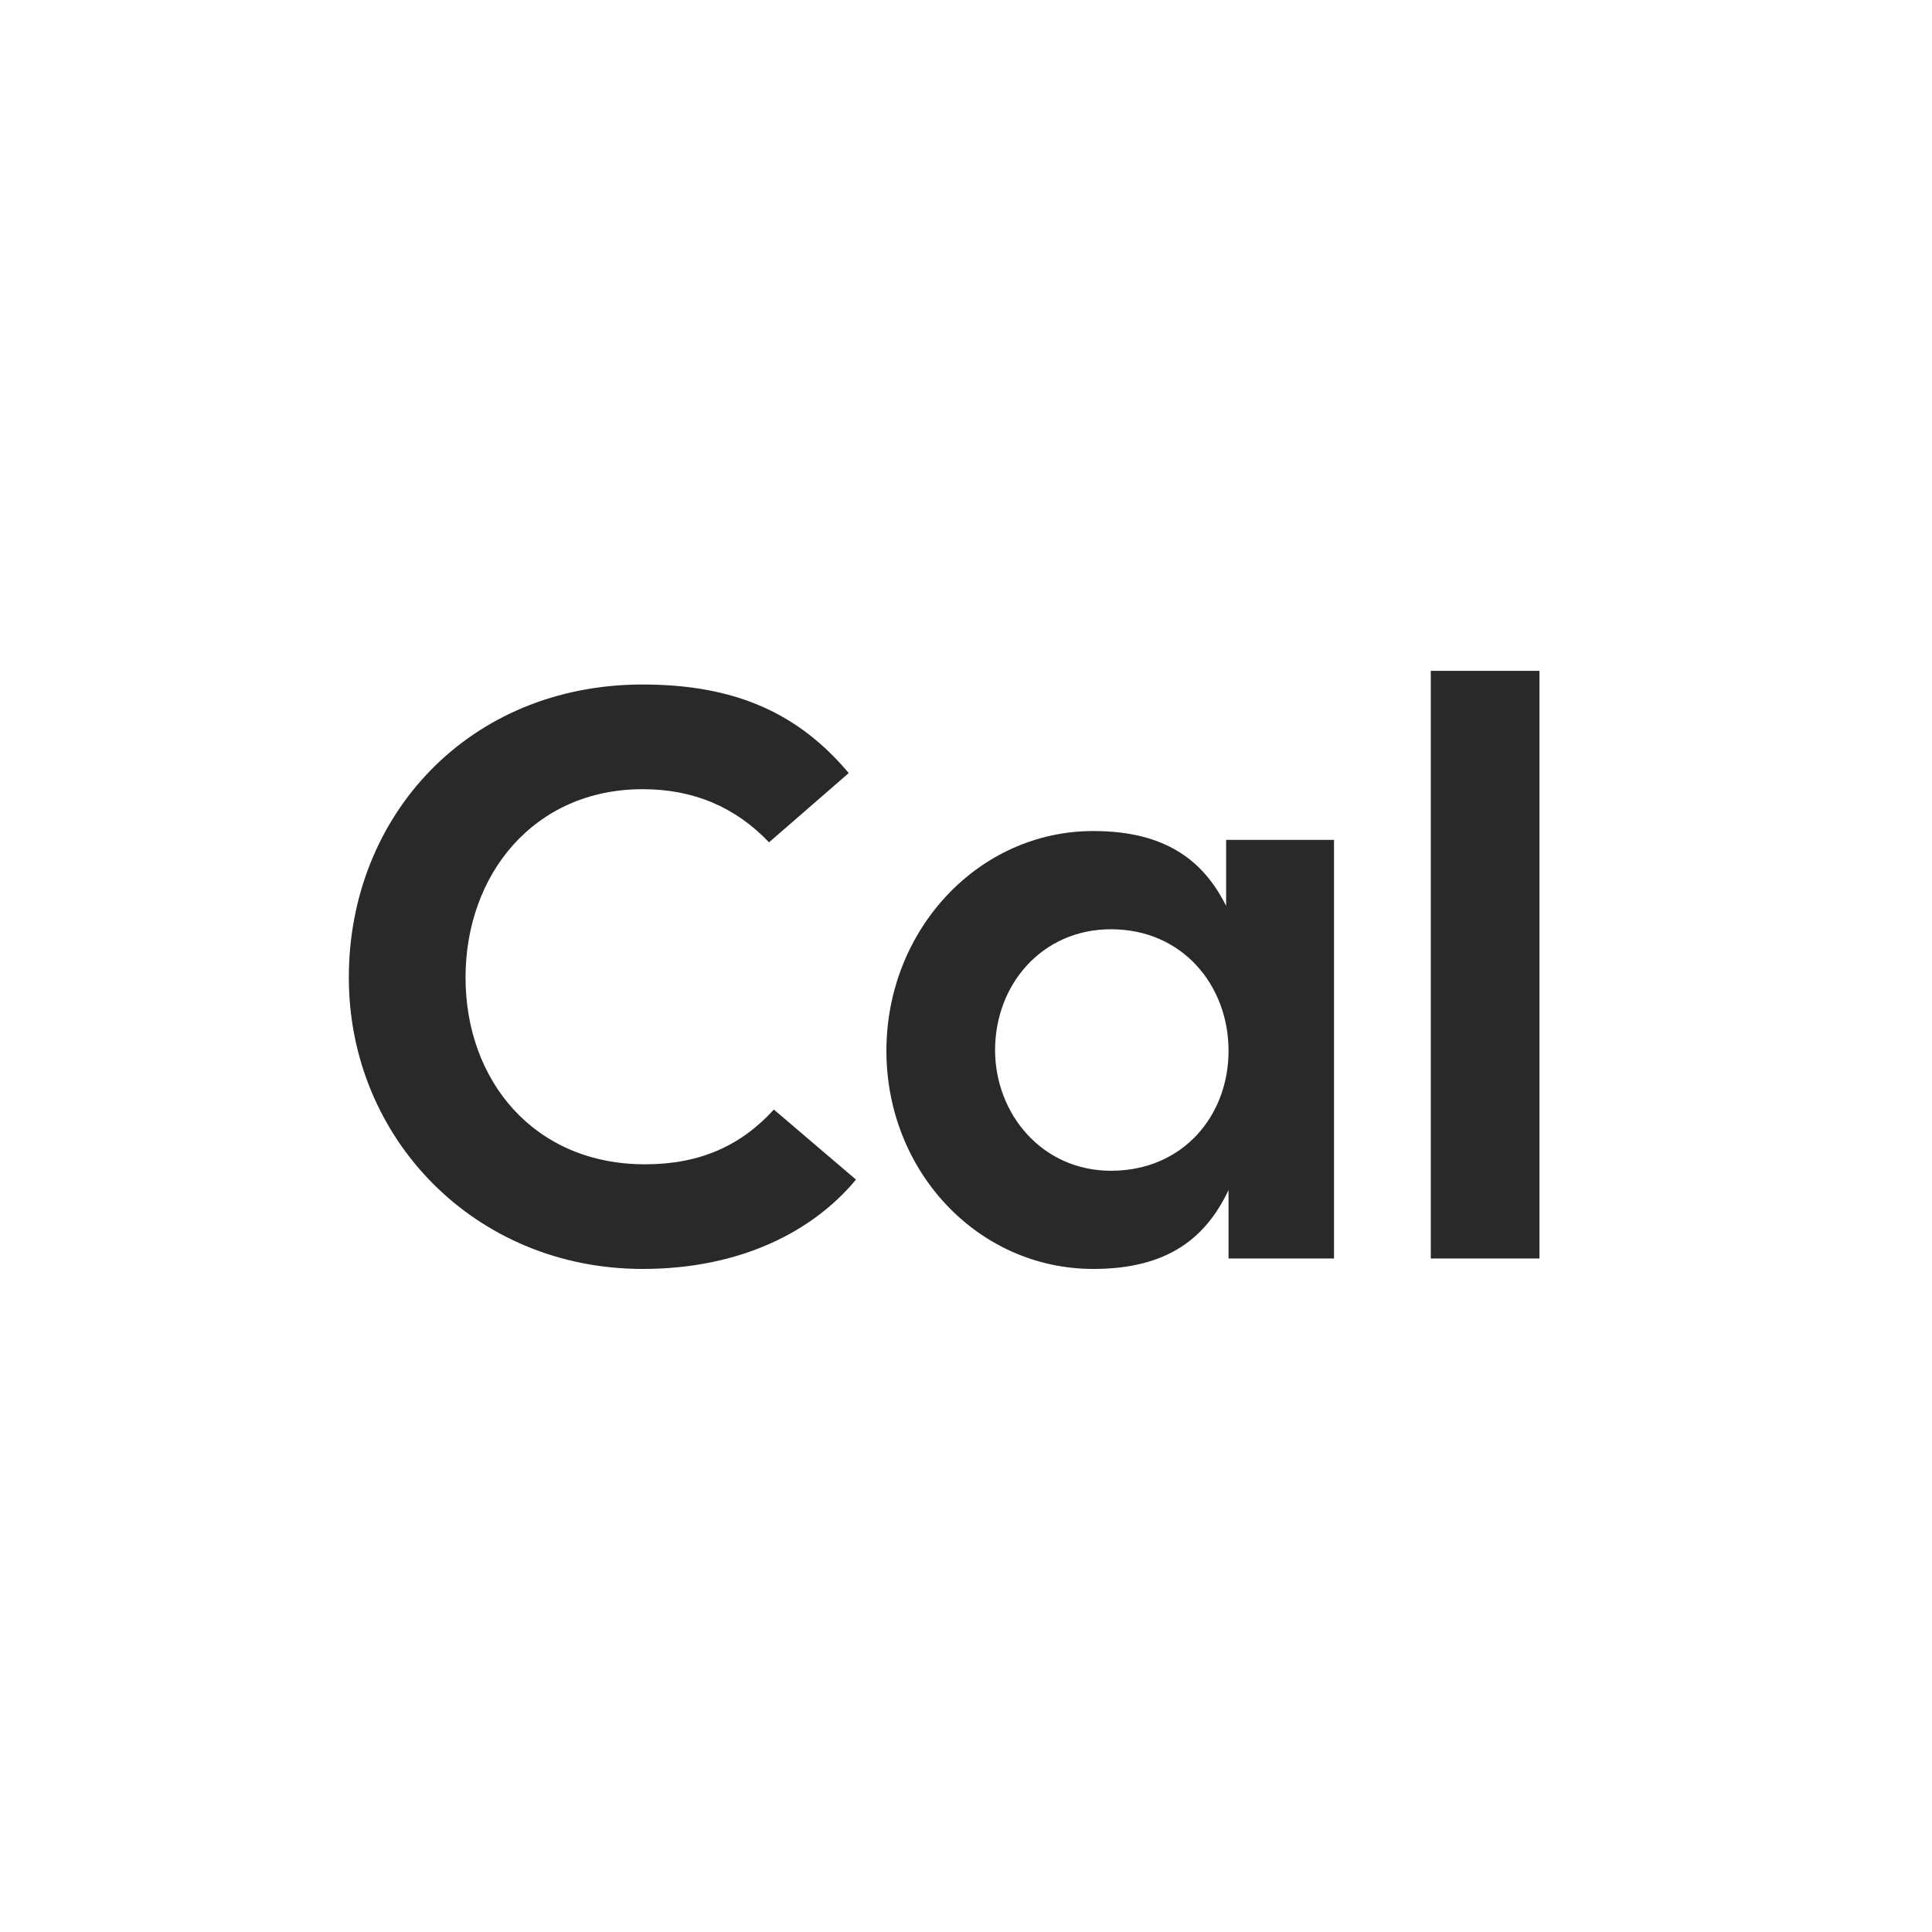
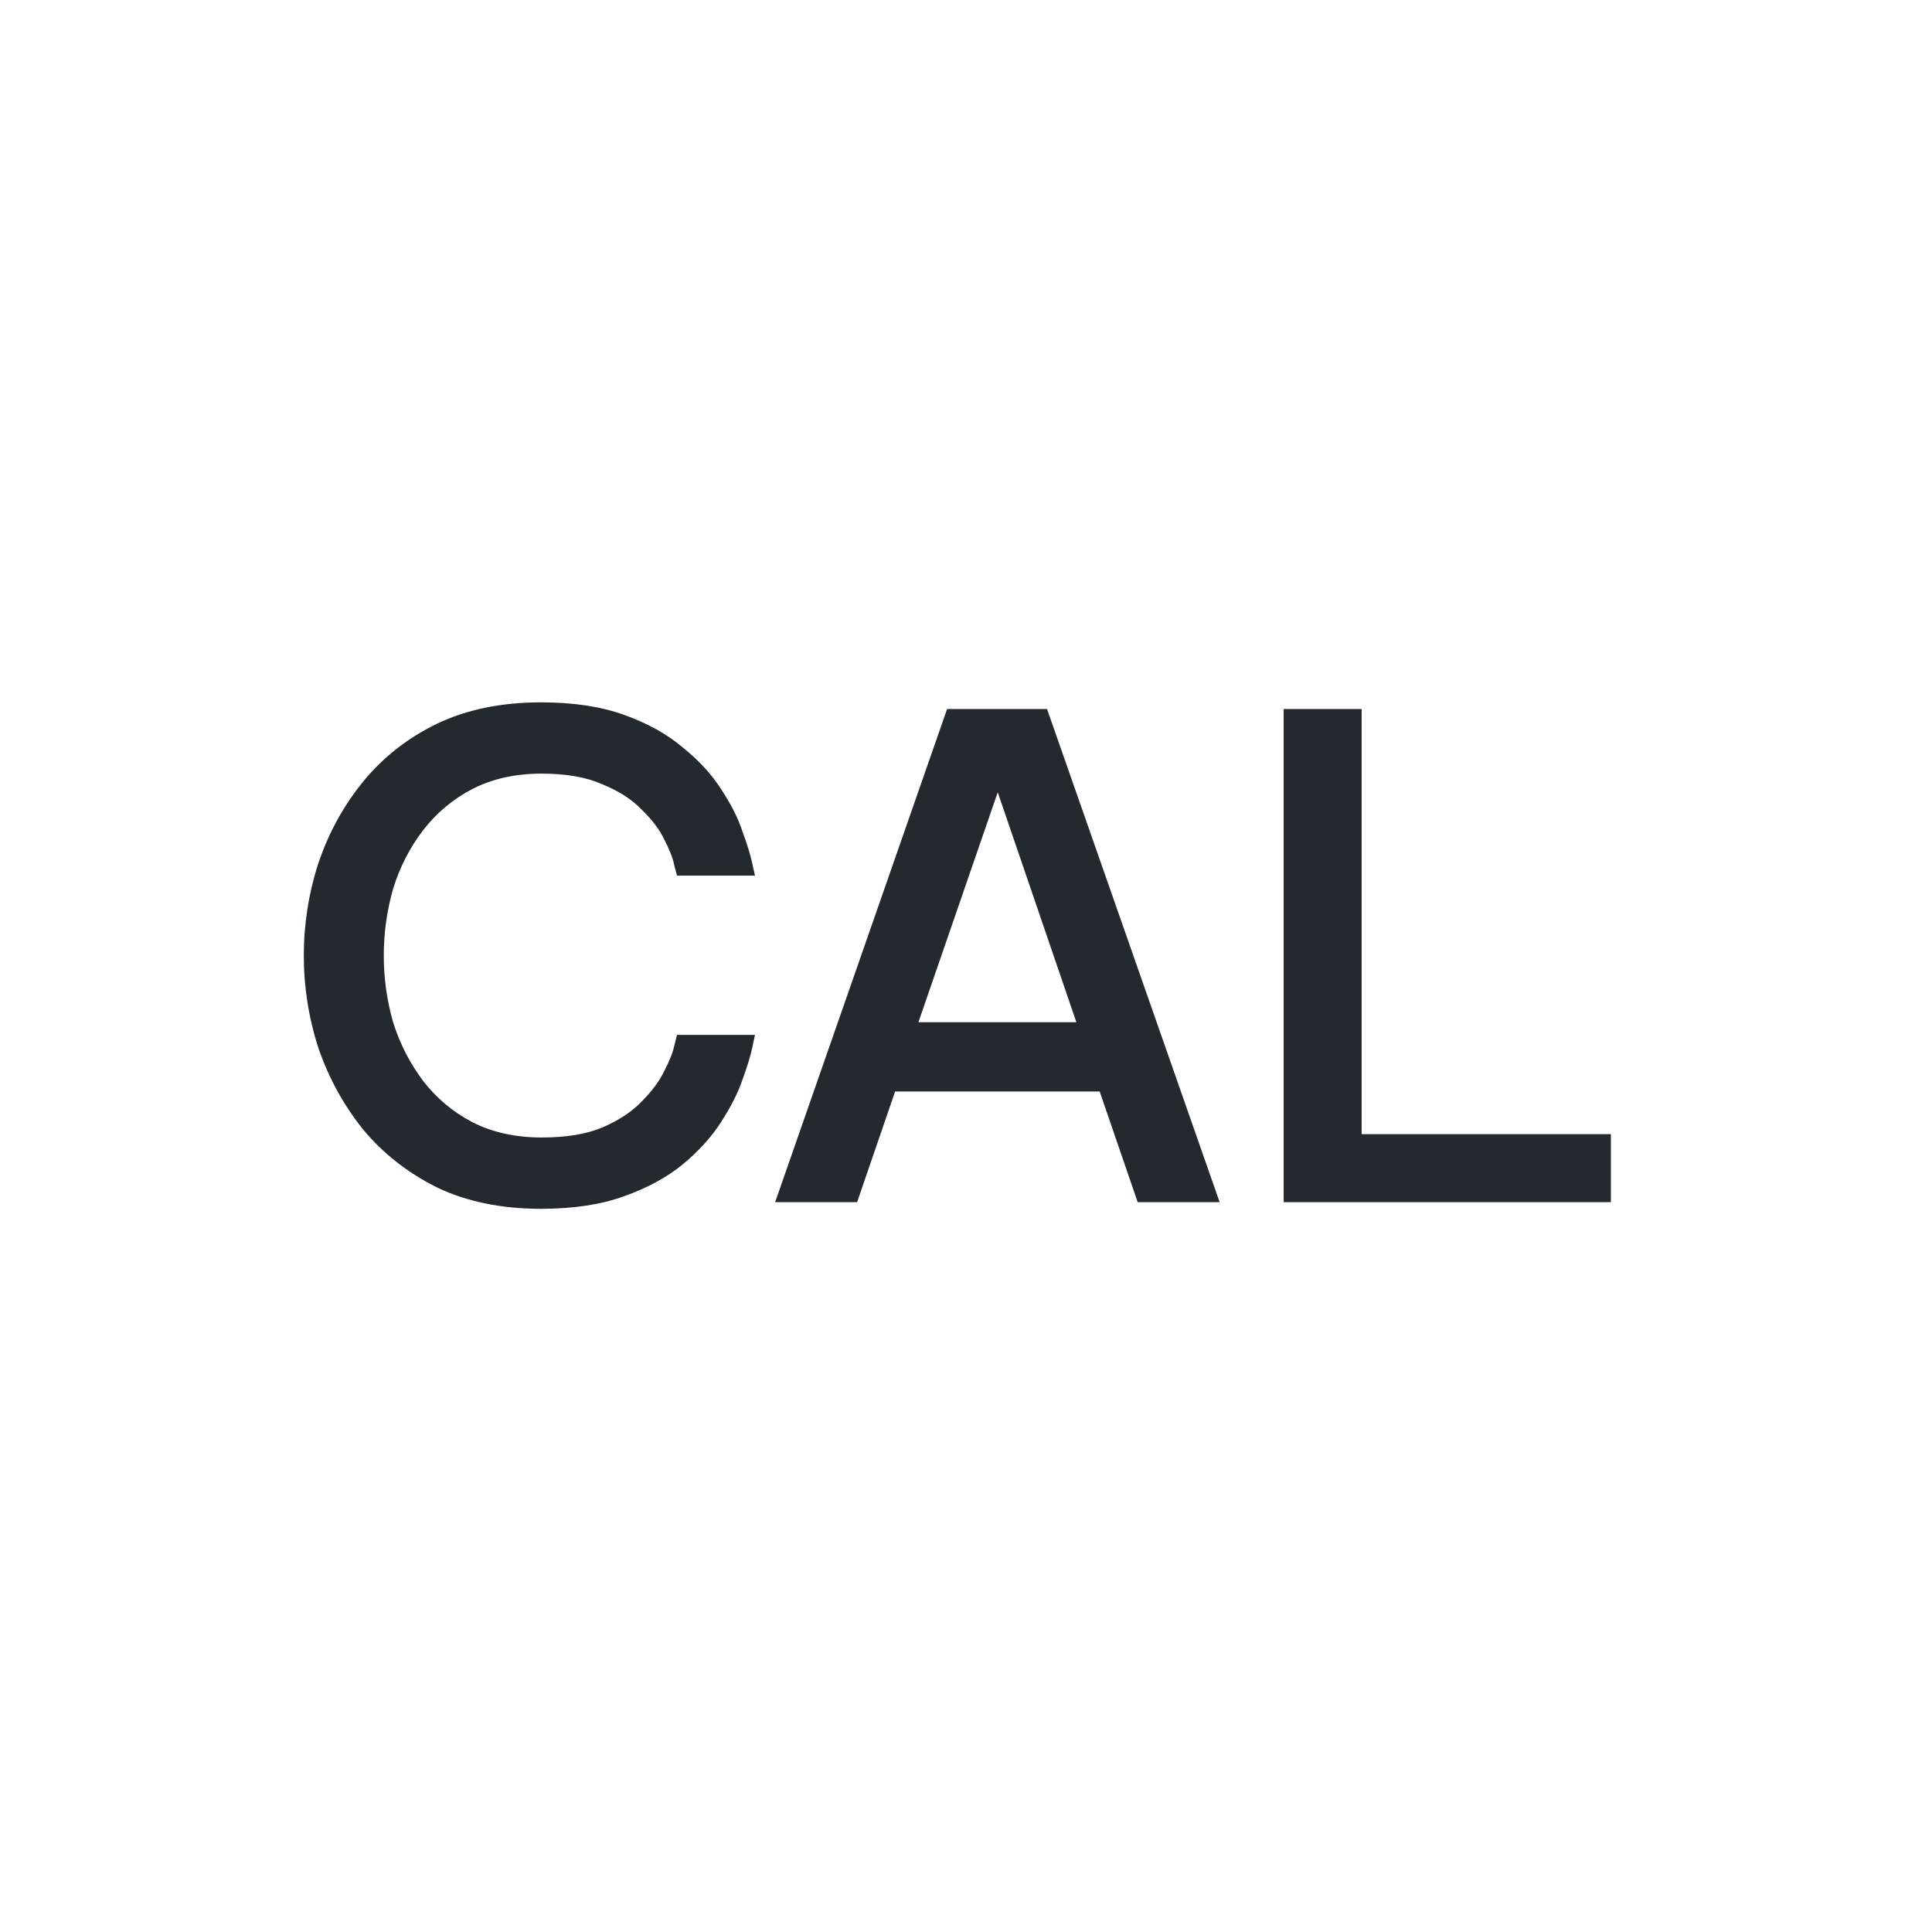
- <svg xmlns="http://www.w3.org/2000/svg" width="56" height="56" fill="none">
-   <path d="M18.628 36.781c2.846 0 4.946-1.096 6.183-2.59l-2.38-2.03c-.957 1.05-2.147 1.587-3.733 1.587-3.22 0-5.204-2.427-5.204-5.413 0-2.987 1.984-5.46 5.134-5.46 1.47 0 2.683.513 3.663 1.54l2.31-2.007c-1.47-1.75-3.313-2.567-5.973-2.567-5.04 0-8.517 3.803-8.517 8.493 0 4.667 3.663 8.447 8.517 8.447ZM31.69 36.781c2.17 0 3.267-.91 3.92-2.286v1.983h3.057V24.344H35.54v1.914c-.653-1.307-1.75-2.17-3.85-2.17-3.337 0-5.997 2.87-5.997 6.37s2.66 6.323 5.997 6.323Zm-2.847-6.346c0-1.89 1.354-3.5 3.36-3.5 2.077 0 3.407 1.633 3.407 3.523 0 1.89-1.33 3.477-3.407 3.477-2.006 0-3.36-1.657-3.36-3.5ZM41.472 36.478h3.15V19.444h-3.15v17.034Z" fill="#292929" />
+ <svg xmlns="http://www.w3.org/2000/svg" width="56" height="56" viewBox="0 0 56 56" fill="none">
+   <path d="M15.682 35.038C14.536 35.038 13.532 34.832 12.669 34.42C11.819 33.995 11.104 33.435 10.525 32.739C9.958 32.031 9.527 31.245 9.231 30.383C8.947 29.507 8.806 28.612 8.806 27.698C8.806 26.783 8.947 25.888 9.231 25.013C9.527 24.137 9.958 23.352 10.525 22.656C11.104 21.948 11.819 21.388 12.669 20.976C13.532 20.564 14.536 20.358 15.682 20.358C16.622 20.358 17.427 20.48 18.097 20.724C18.779 20.969 19.346 21.285 19.797 21.671C20.26 22.044 20.627 22.444 20.898 22.869C21.181 23.294 21.387 23.699 21.516 24.086C21.657 24.472 21.754 24.787 21.806 25.032C21.857 25.264 21.883 25.38 21.883 25.38H19.623C19.623 25.38 19.597 25.283 19.546 25.09C19.507 24.884 19.41 24.633 19.256 24.337C19.114 24.041 18.895 23.751 18.599 23.467C18.316 23.171 17.936 22.927 17.459 22.733C16.996 22.527 16.41 22.424 15.702 22.424C14.942 22.424 14.272 22.572 13.693 22.869C13.126 23.165 12.65 23.564 12.263 24.066C11.877 24.569 11.587 25.135 11.394 25.766C11.214 26.397 11.124 27.041 11.124 27.698C11.124 28.355 11.214 28.998 11.394 29.629C11.587 30.247 11.877 30.814 12.263 31.329C12.65 31.831 13.126 32.231 13.693 32.527C14.272 32.823 14.942 32.971 15.702 32.971C16.41 32.971 16.996 32.874 17.459 32.681C17.936 32.475 18.316 32.224 18.599 31.928C18.895 31.632 19.114 31.336 19.256 31.039C19.41 30.743 19.507 30.499 19.546 30.305C19.597 30.099 19.623 29.996 19.623 29.996H21.883C21.883 29.996 21.857 30.119 21.806 30.363C21.754 30.608 21.657 30.924 21.516 31.31C21.387 31.683 21.181 32.089 20.898 32.527C20.627 32.952 20.26 33.357 19.797 33.744C19.346 34.117 18.779 34.426 18.097 34.671C17.427 34.916 16.622 35.038 15.682 35.038ZM22.468 34.845L27.452 20.551H30.349L35.352 34.845H32.976L31.875 31.638H25.945L24.844 34.845H22.468ZM26.621 29.629H31.199L28.92 22.965L26.621 29.629ZM37.208 34.845V20.551H39.468V32.874H46.692V34.845H37.208Z" fill="#242930" />
</svg>
